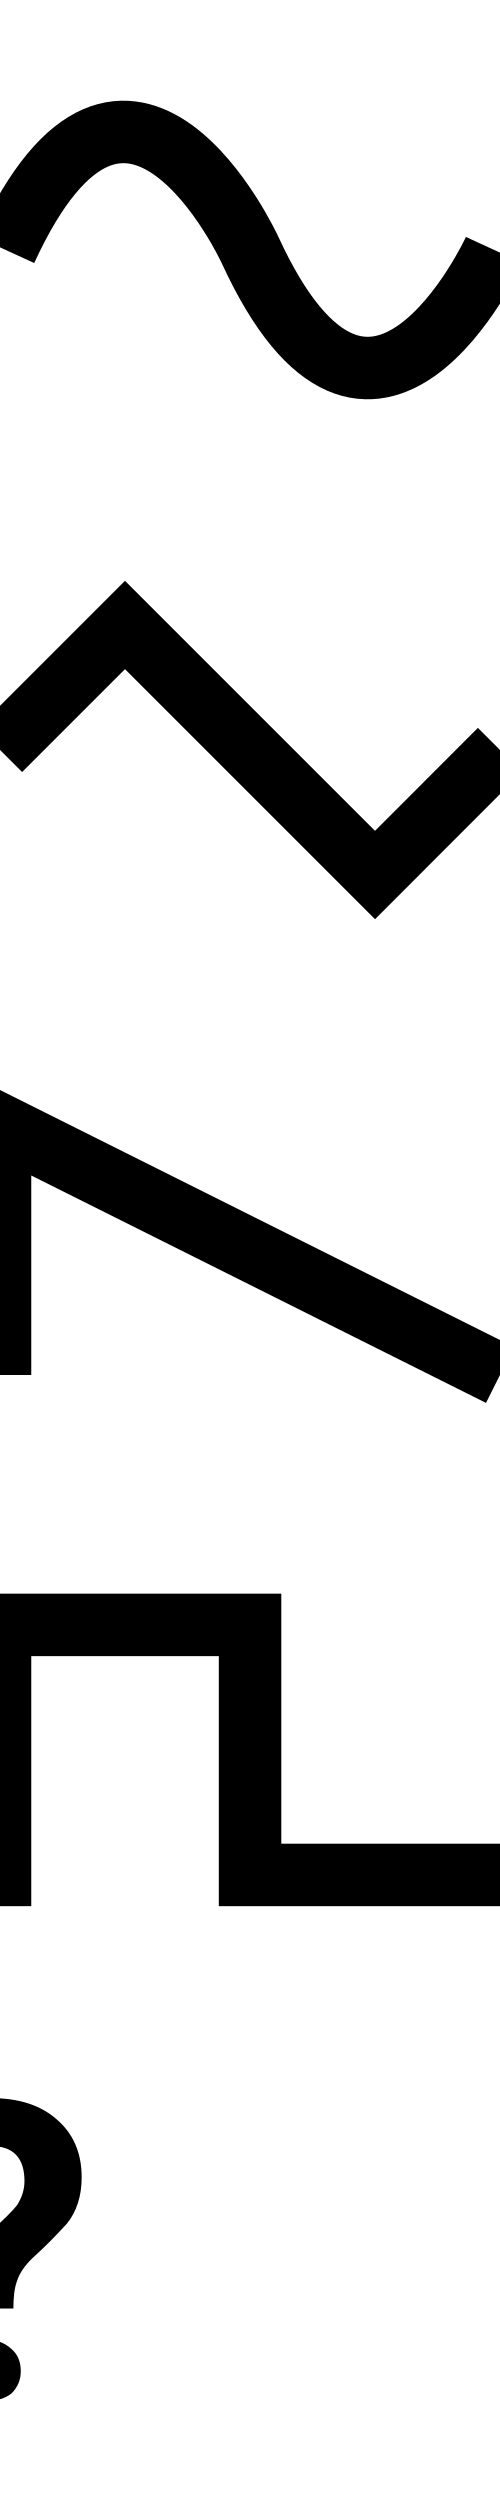
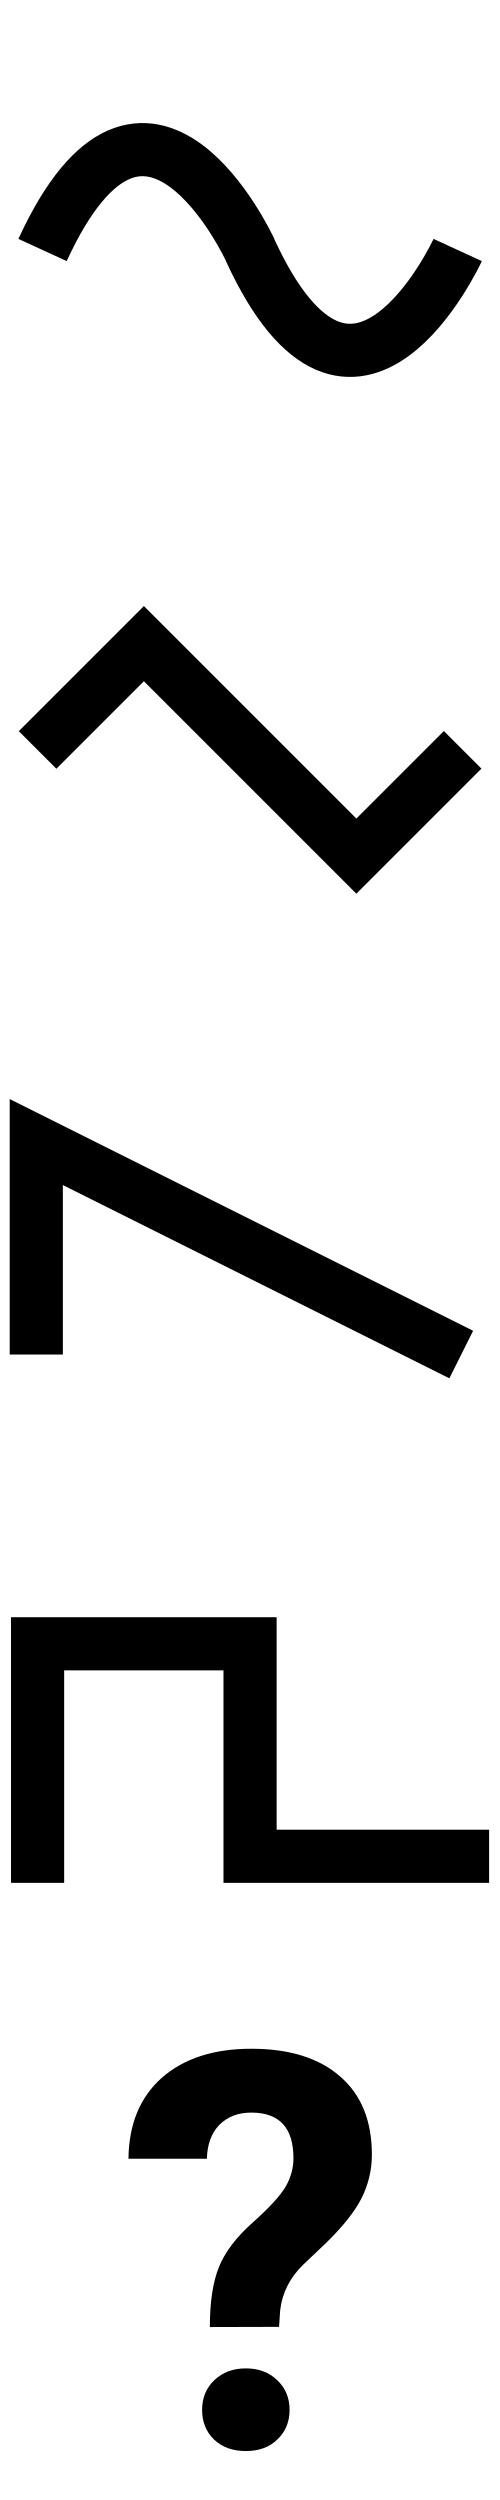
<svg xmlns="http://www.w3.org/2000/svg" width="16" height="80" viewBox="0 0 4.233 21.167" version="1.1" id="svg8">
  <defs id="defs2" />
  <g id="layer1" transform="translate(0,-275.8333)">
-     <path id="path3734" style="fill:none;stroke:#000000;stroke-width:0.529;stroke-linecap:butt;stroke-linejoin:miter;stroke-opacity:1;stroke-miterlimit:4;stroke-dasharray:none" d="m 2.117,277.95 c 1.034,2.249 2.068,0 2.068,0 m -4.136,0 c 1.034,-2.249 2.068,0 2.068,0" />
-     <path style="fill:none;stroke:#000000;stroke-width:0.529;stroke-linecap:butt;stroke-linejoin:miter;stroke-opacity:1;stroke-miterlimit:4;stroke-dasharray:none" d="M 0,282.183 1.058,281.125 3.175,283.242 4.233,282.183" id="path3737" />
-     <path style="fill:none;stroke:#000000;stroke-width:0.529;stroke-linecap:butt;stroke-linejoin:miter;stroke-opacity:1;stroke-miterlimit:4;stroke-dasharray:none" d="m 0,287.475 v -2.117 l 4.233,2.117" id="path4544" />
-     <path style="fill:none;stroke:#000000;stroke-width:0.529;stroke-linecap:square;stroke-linejoin:miter;stroke-opacity:1;stroke-miterlimit:4;stroke-dasharray:none;paint-order:normal" d="m 0,291.708 v -2.117 h 2.117 v 2.117 h 2.117" id="path4546" />
-     <text xml:space="preserve" style="font-style:normal;font-variant:normal;font-weight:bold;font-stretch:normal;font-size:3.528px;line-height:1.25;font-family:Roboto;-inkscape-font-specification:'Roboto, Bold';font-variant-ligatures:normal;font-variant-caps:normal;font-variant-numeric:normal;font-feature-settings:normal;text-align:center;letter-spacing:0px;word-spacing:0px;writing-mode:lr-tb;text-anchor:middle;fill:#000000;fill-opacity:1;stroke:none;stroke-width:0.265" x="2.142" y="296.144" id="text4554">
-       <tspan id="tspan4552" x="2.142" y="296.144" style="font-style:normal;font-variant:normal;font-weight:bold;font-stretch:normal;font-size:3.528px;font-family:Roboto;-inkscape-font-specification:'Roboto, Bold';font-variant-ligatures:normal;font-variant-caps:normal;font-variant-numeric:normal;font-feature-settings:normal;text-align:center;writing-mode:lr-tb;text-anchor:middle;stroke-width:0.265">?</tspan>
-     </text>
+     <path id="path3734" style="fill:none;stroke:#000000;stroke-width:0.45;stroke-linecap:butt;stroke-linejoin:miter;stroke-miterlimit:4;stroke-dasharray:none;stroke-opacity:1" d="m 2.117,277.95 c 0.879,1.912 1.758,0 1.758,0 m -3.515,0 c 0.879,-1.912 1.758,0 1.758,0" />
+     <path style="fill:none;stroke:#000000;stroke-width:0.45;stroke-linecap:butt;stroke-linejoin:miter;stroke-miterlimit:4;stroke-dasharray:none;stroke-opacity:1" d="m 0.318,282.183 0.9,-0.9 1.799,1.799 0.9,-0.9" id="path3737" />
+     <path style="fill:none;stroke:#000000;stroke-width:0.45;stroke-linecap:butt;stroke-linejoin:miter;stroke-miterlimit:4;stroke-dasharray:none;stroke-opacity:1" d="m 0.307,287.302 v -1.799 l 3.598,1.799" id="path4544" />
+     <path style="fill:none;stroke:#000000;stroke-width:0.45;stroke-linecap:square;stroke-linejoin:miter;stroke-miterlimit:4;stroke-dasharray:none;stroke-opacity:1;paint-order:normal" d="m 0.318,291.55 v -1.799 h 1.799 v 1.799 h 1.799" id="path4546" />
+     <g aria-label="?" style="font-style:normal;font-variant:normal;font-weight:bold;font-stretch:normal;font-size:2.999px;line-height:1.25;font-family:Roboto;-inkscape-font-specification:'Roboto, Bold';font-variant-ligatures:normal;font-variant-caps:normal;font-variant-numeric:normal;font-feature-settings:normal;text-align:center;letter-spacing:0px;word-spacing:0px;writing-mode:lr-tb;text-anchor:middle;fill:#000000;fill-opacity:1;stroke:none;stroke-width:0.225" id="text4554" transform="matrix(1.5625,0,0,1.5625,-1.190625,-165.8719)">
+       <path d="m 1.899,295.301 q 0,-0.205 0.05,-0.327 0.05,-0.122 0.182,-0.239 0.133,-0.119 0.177,-0.192 0.044,-0.075 0.044,-0.157 0,-0.247 -0.228,-0.247 -0.108,0 -0.174,0.067 -0.064,0.066 -0.067,0.183 h -0.425 q 0.003,-0.28 0.18,-0.438 0.179,-0.158 0.486,-0.158 0.31,0 0.482,0.151 0.171,0.149 0.171,0.423 0,0.124 -0.056,0.236 -0.056,0.11 -0.195,0.245 l -0.119,0.113 q -0.111,0.107 -0.127,0.25 l -0.006,0.089 z m -0.042,0.449 q 0,-0.098 0.066,-0.161 0.067,-0.064 0.171,-0.064 0.104,0 0.17,0.064 0.067,0.063 0.067,0.161 0,0.097 -0.066,0.16 -0.064,0.063 -0.171,0.063 -0.107,0 -0.173,-0.063 -0.064,-0.063 -0.064,-0.16 z" style="font-style:normal;font-variant:normal;font-weight:bold;font-stretch:normal;font-size:2.999px;font-family:Roboto;-inkscape-font-specification:'Roboto, Bold';font-variant-ligatures:normal;font-variant-caps:normal;font-variant-numeric:normal;font-feature-settings:normal;text-align:center;writing-mode:lr-tb;text-anchor:middle;stroke-width:0.225" id="path4526" />
+     </g>
  </g>
</svg>
